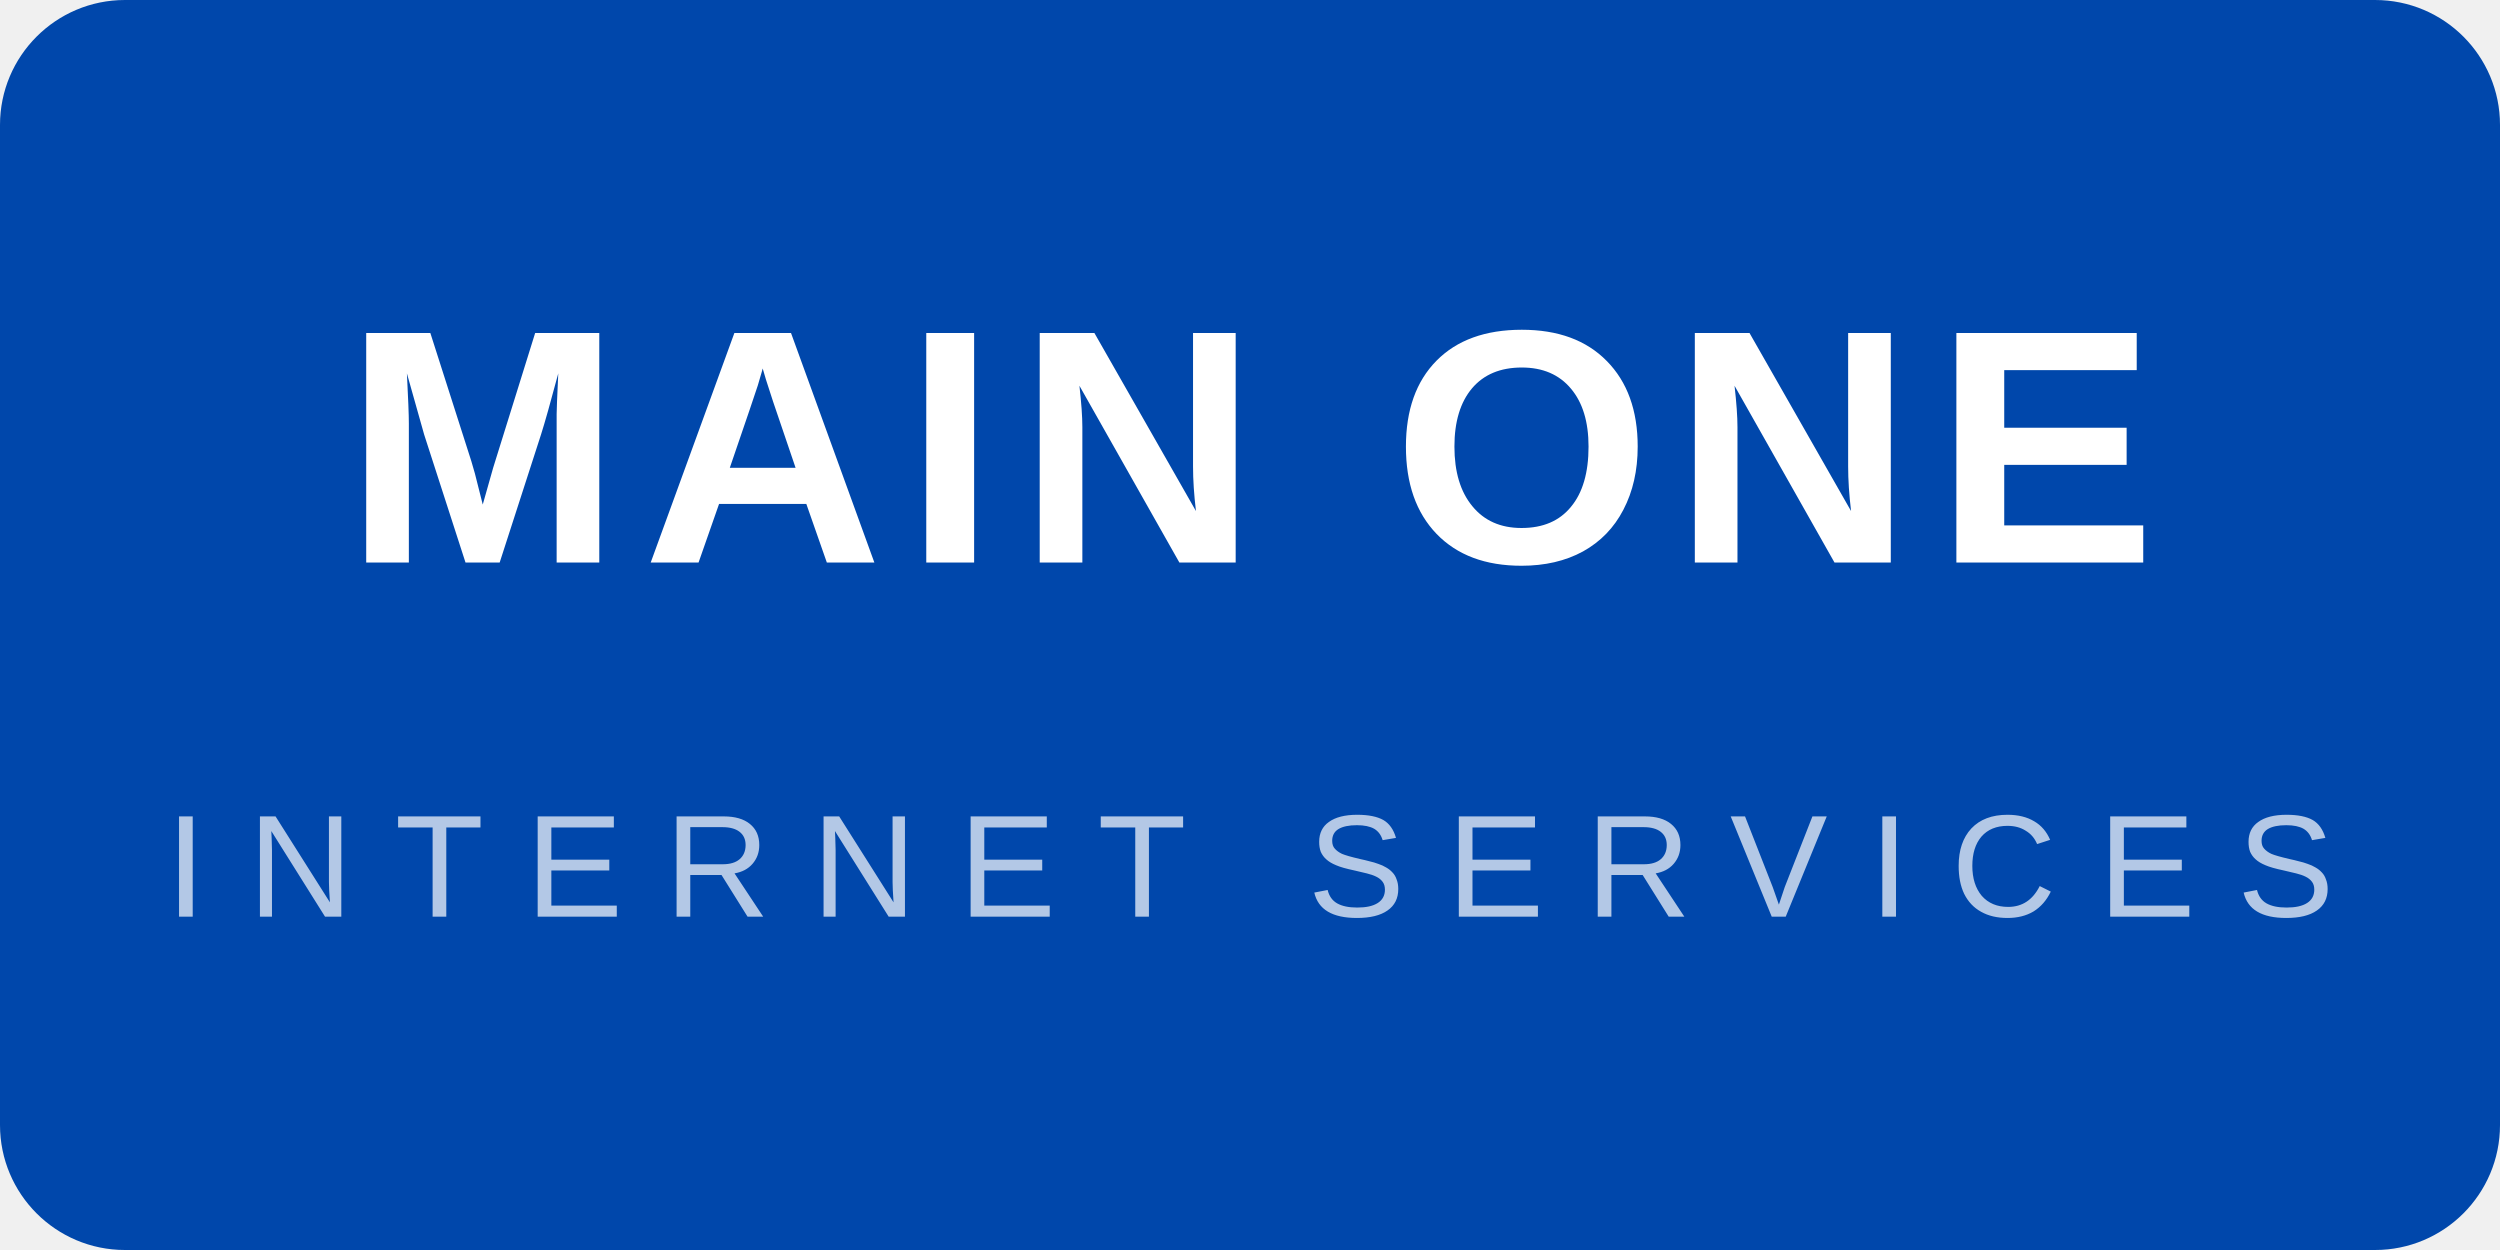
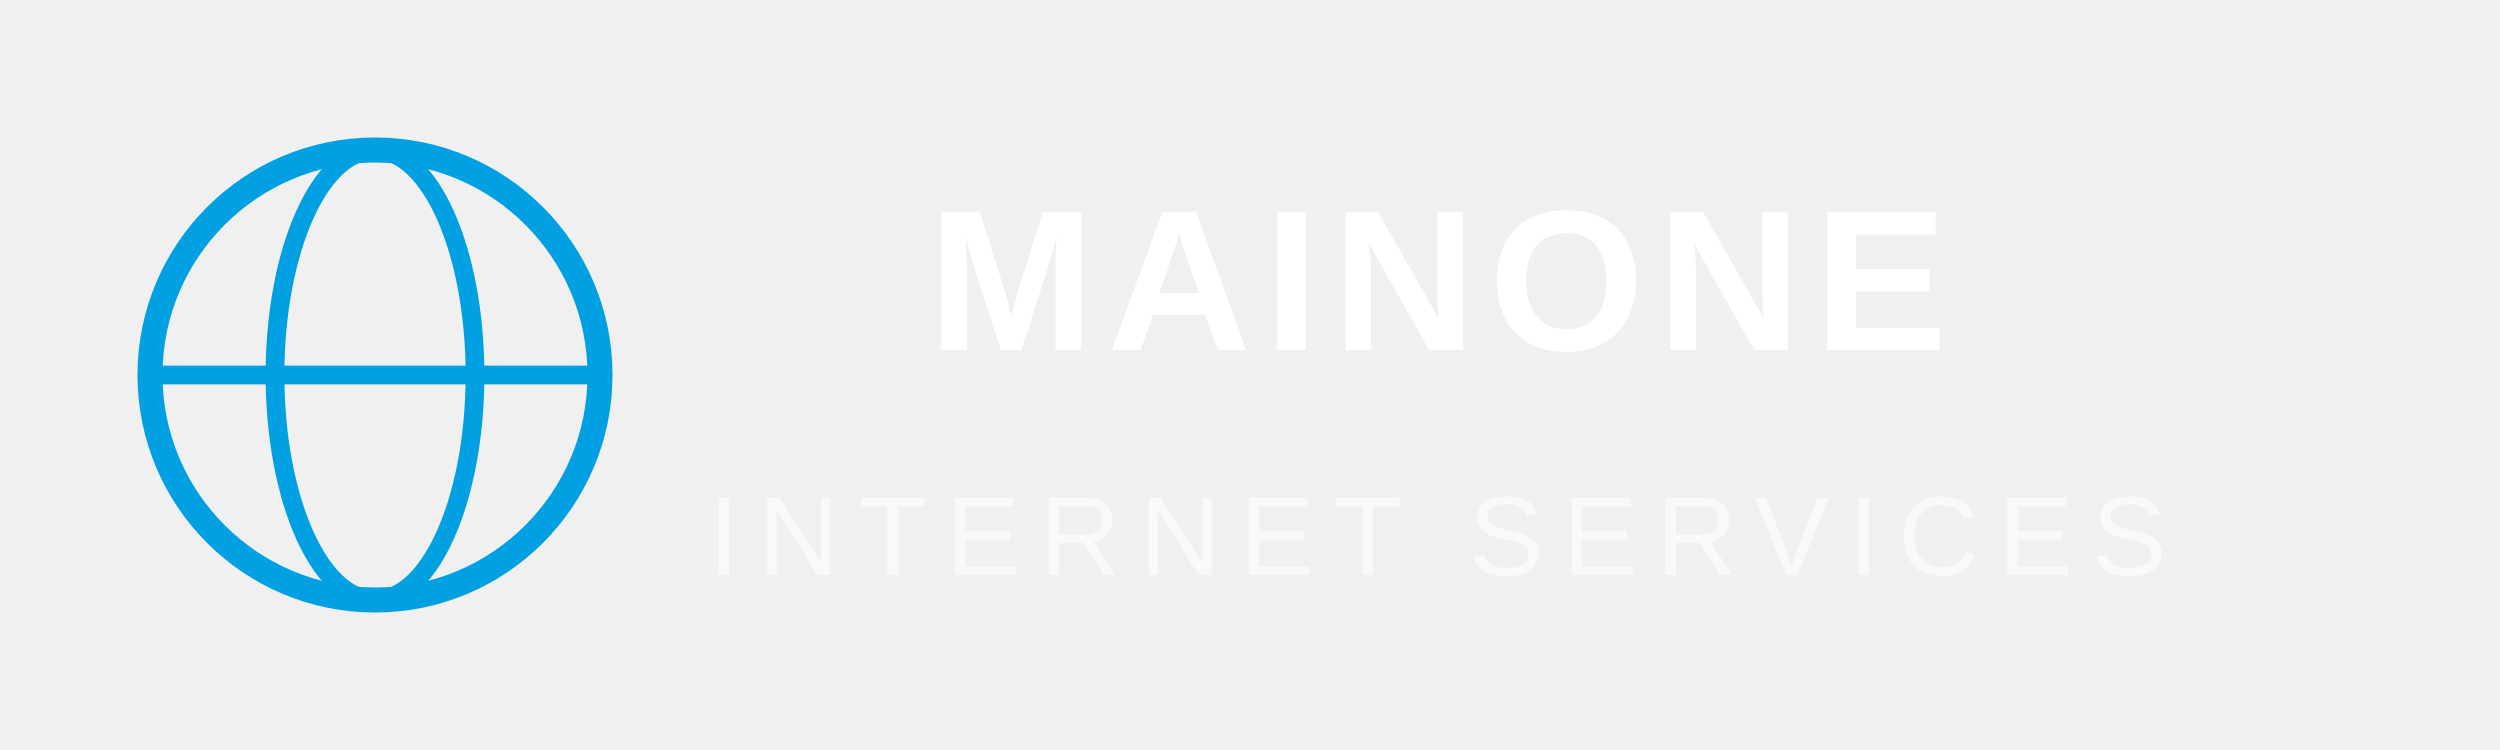
- <svg xmlns="http://www.w3.org/2000/svg" viewBox="0 0 120 60" width="120" height="60">
-   <rect width="120" height="60" rx="6" fill="#0047AB" />
-   <text x="60" y="27" text-anchor="middle" fill="white" font-family="Arial,sans-serif" font-size="16" font-weight="800" letter-spacing="1">MAIN ONE</text>
-   <text x="60" y="44" text-anchor="middle" fill="rgba(255,255,255,0.7)" font-family="Arial,sans-serif" font-size="7" font-weight="500" letter-spacing="2">INTERNET SERVICES</text>
+ <svg xmlns="http://www.w3.org/2000/svg" viewBox="0 0 200 60" width="200" height="60">
+   <rect width="200" height="60" rx="8" fill="none" />
+   <circle cx="30" cy="30" r="18" fill="none" stroke="#00A0E3" stroke-width="2" />
+   <ellipse cx="30" cy="30" rx="8" ry="18" fill="none" stroke="#00A0E3" stroke-width="1.5" />
+   <line x1="12" y1="30" x2="48" y2="30" stroke="#00A0E3" stroke-width="1.5" />
+   <text x="115" y="28" text-anchor="middle" fill="#fff" font-family="Arial Black, Arial, sans-serif" font-size="16" font-weight="800" letter-spacing="1">MAINONE</text>
+   <text x="115" y="46" text-anchor="middle" fill="rgba(255,255,255,0.6)" font-family="Arial, sans-serif" font-size="9" font-weight="500" letter-spacing="1.5">INTERNET SERVICES</text>
</svg>
